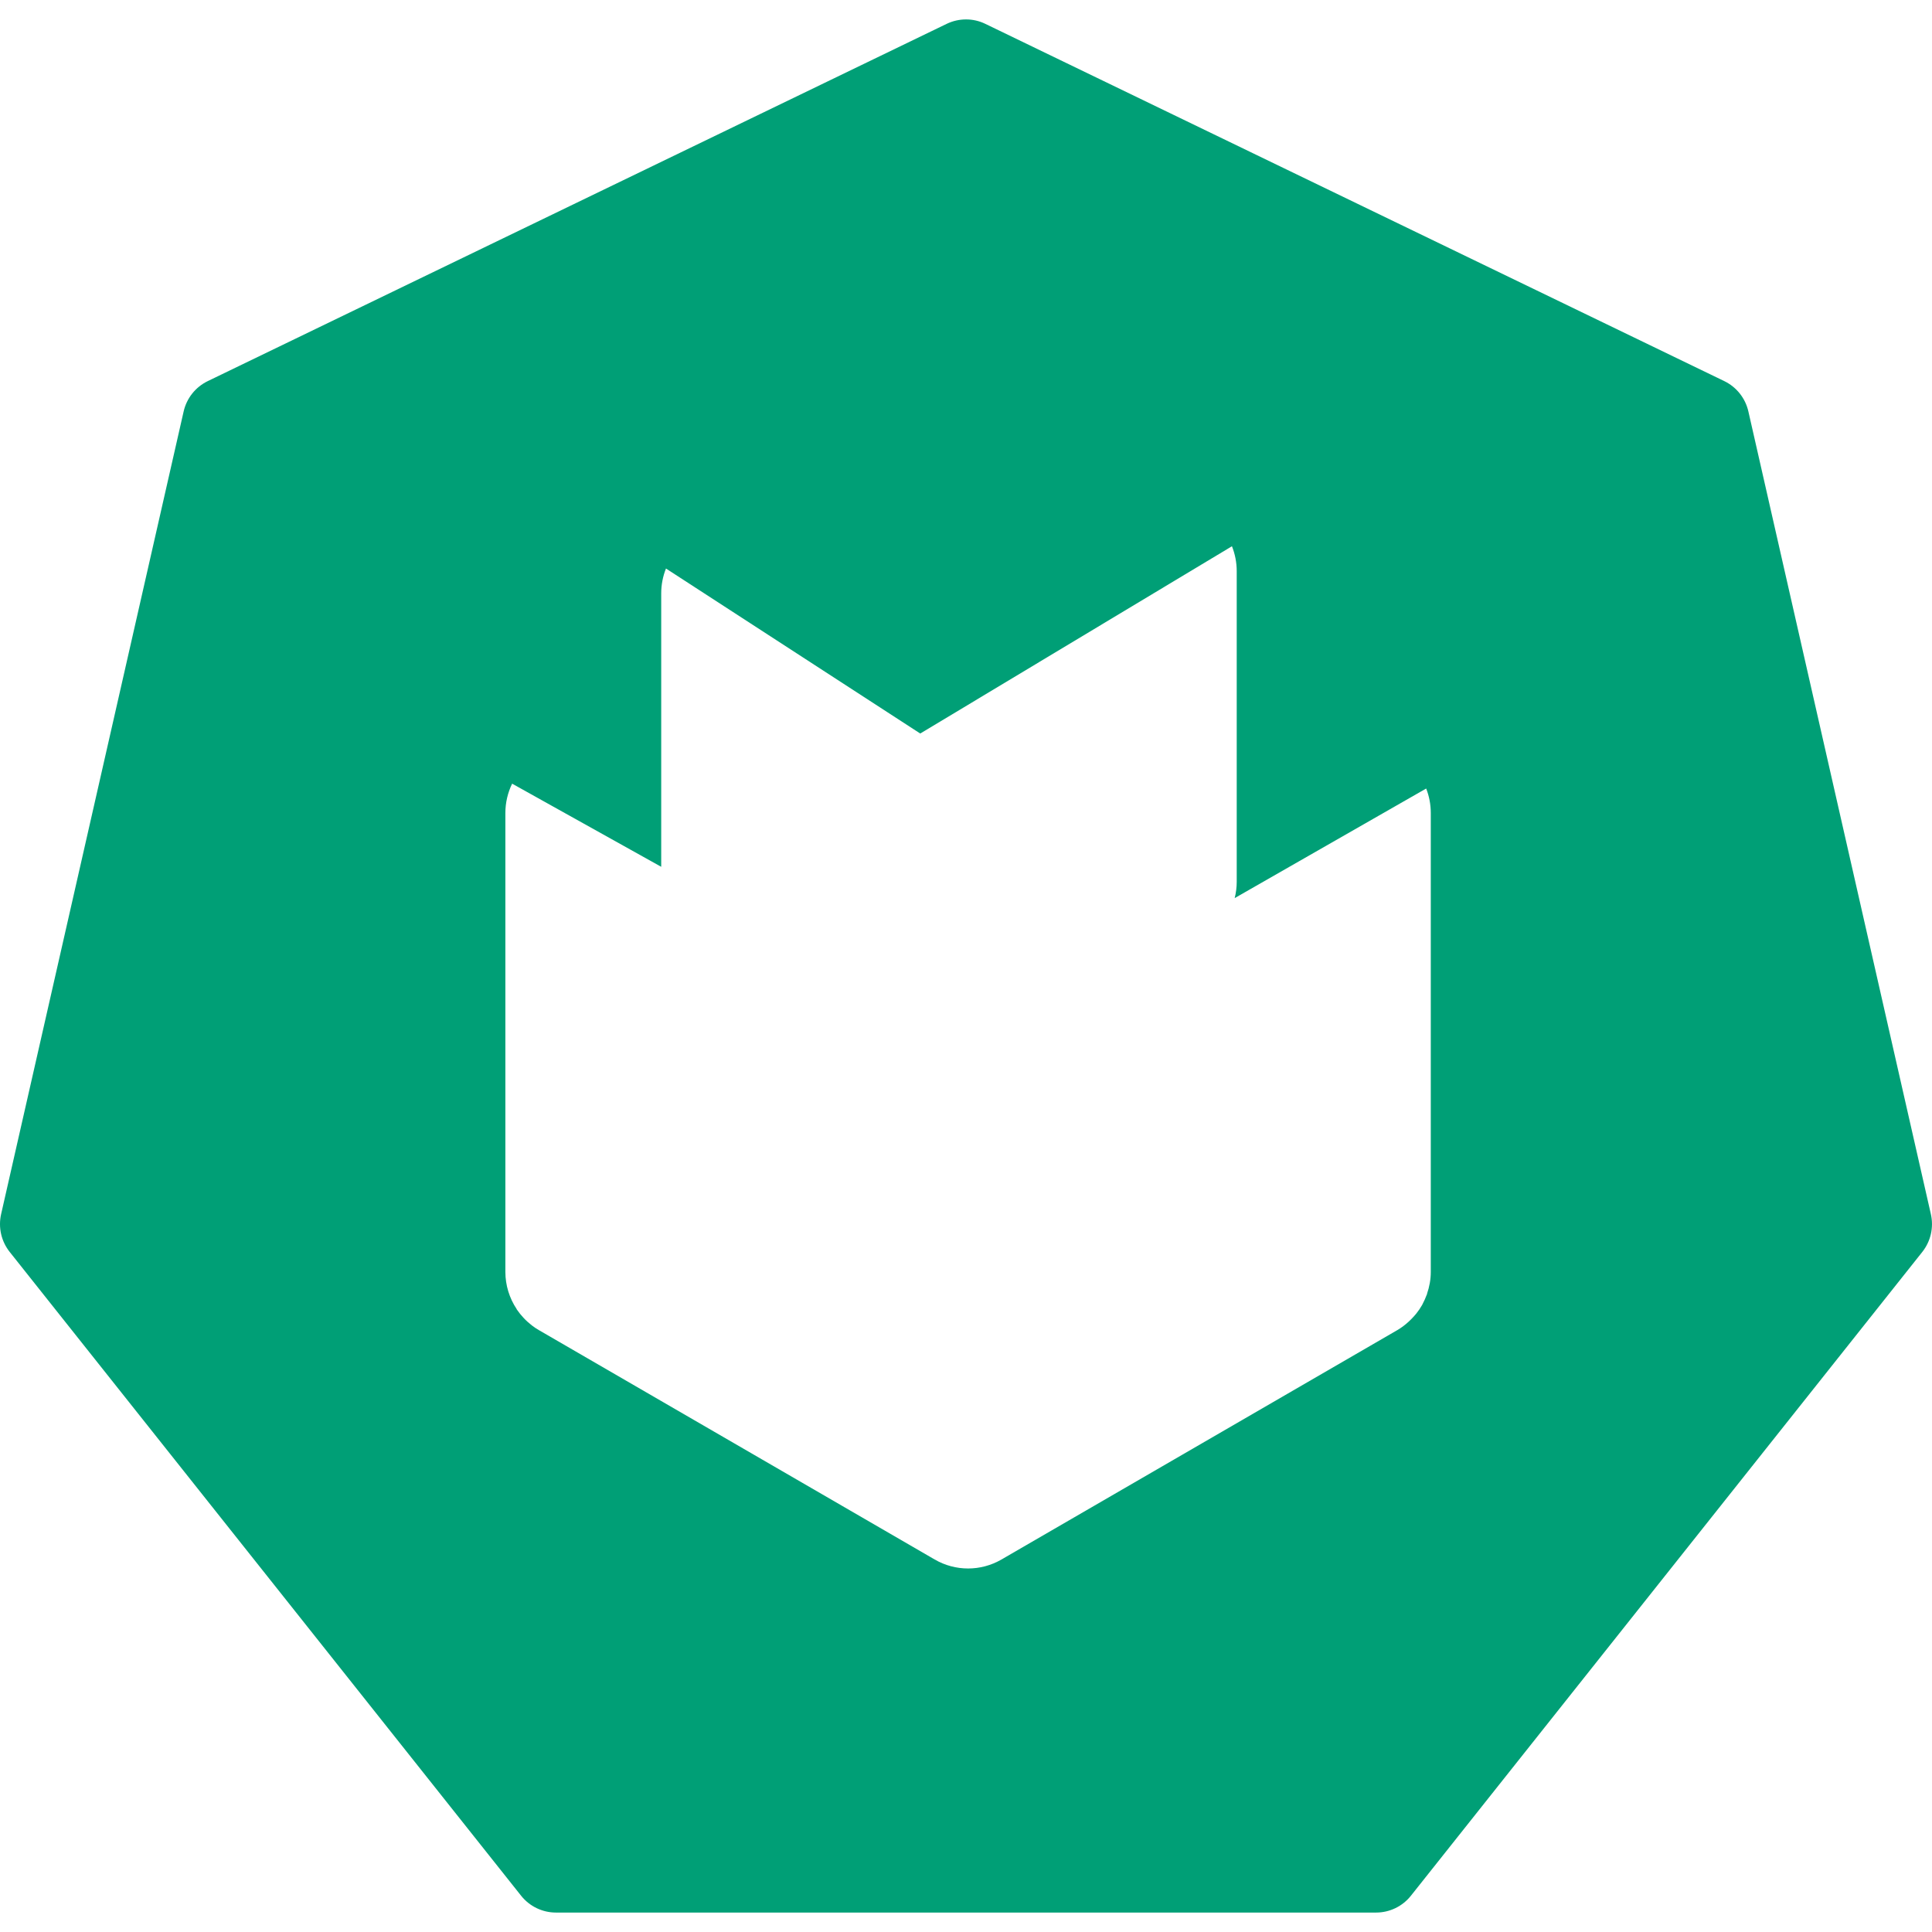
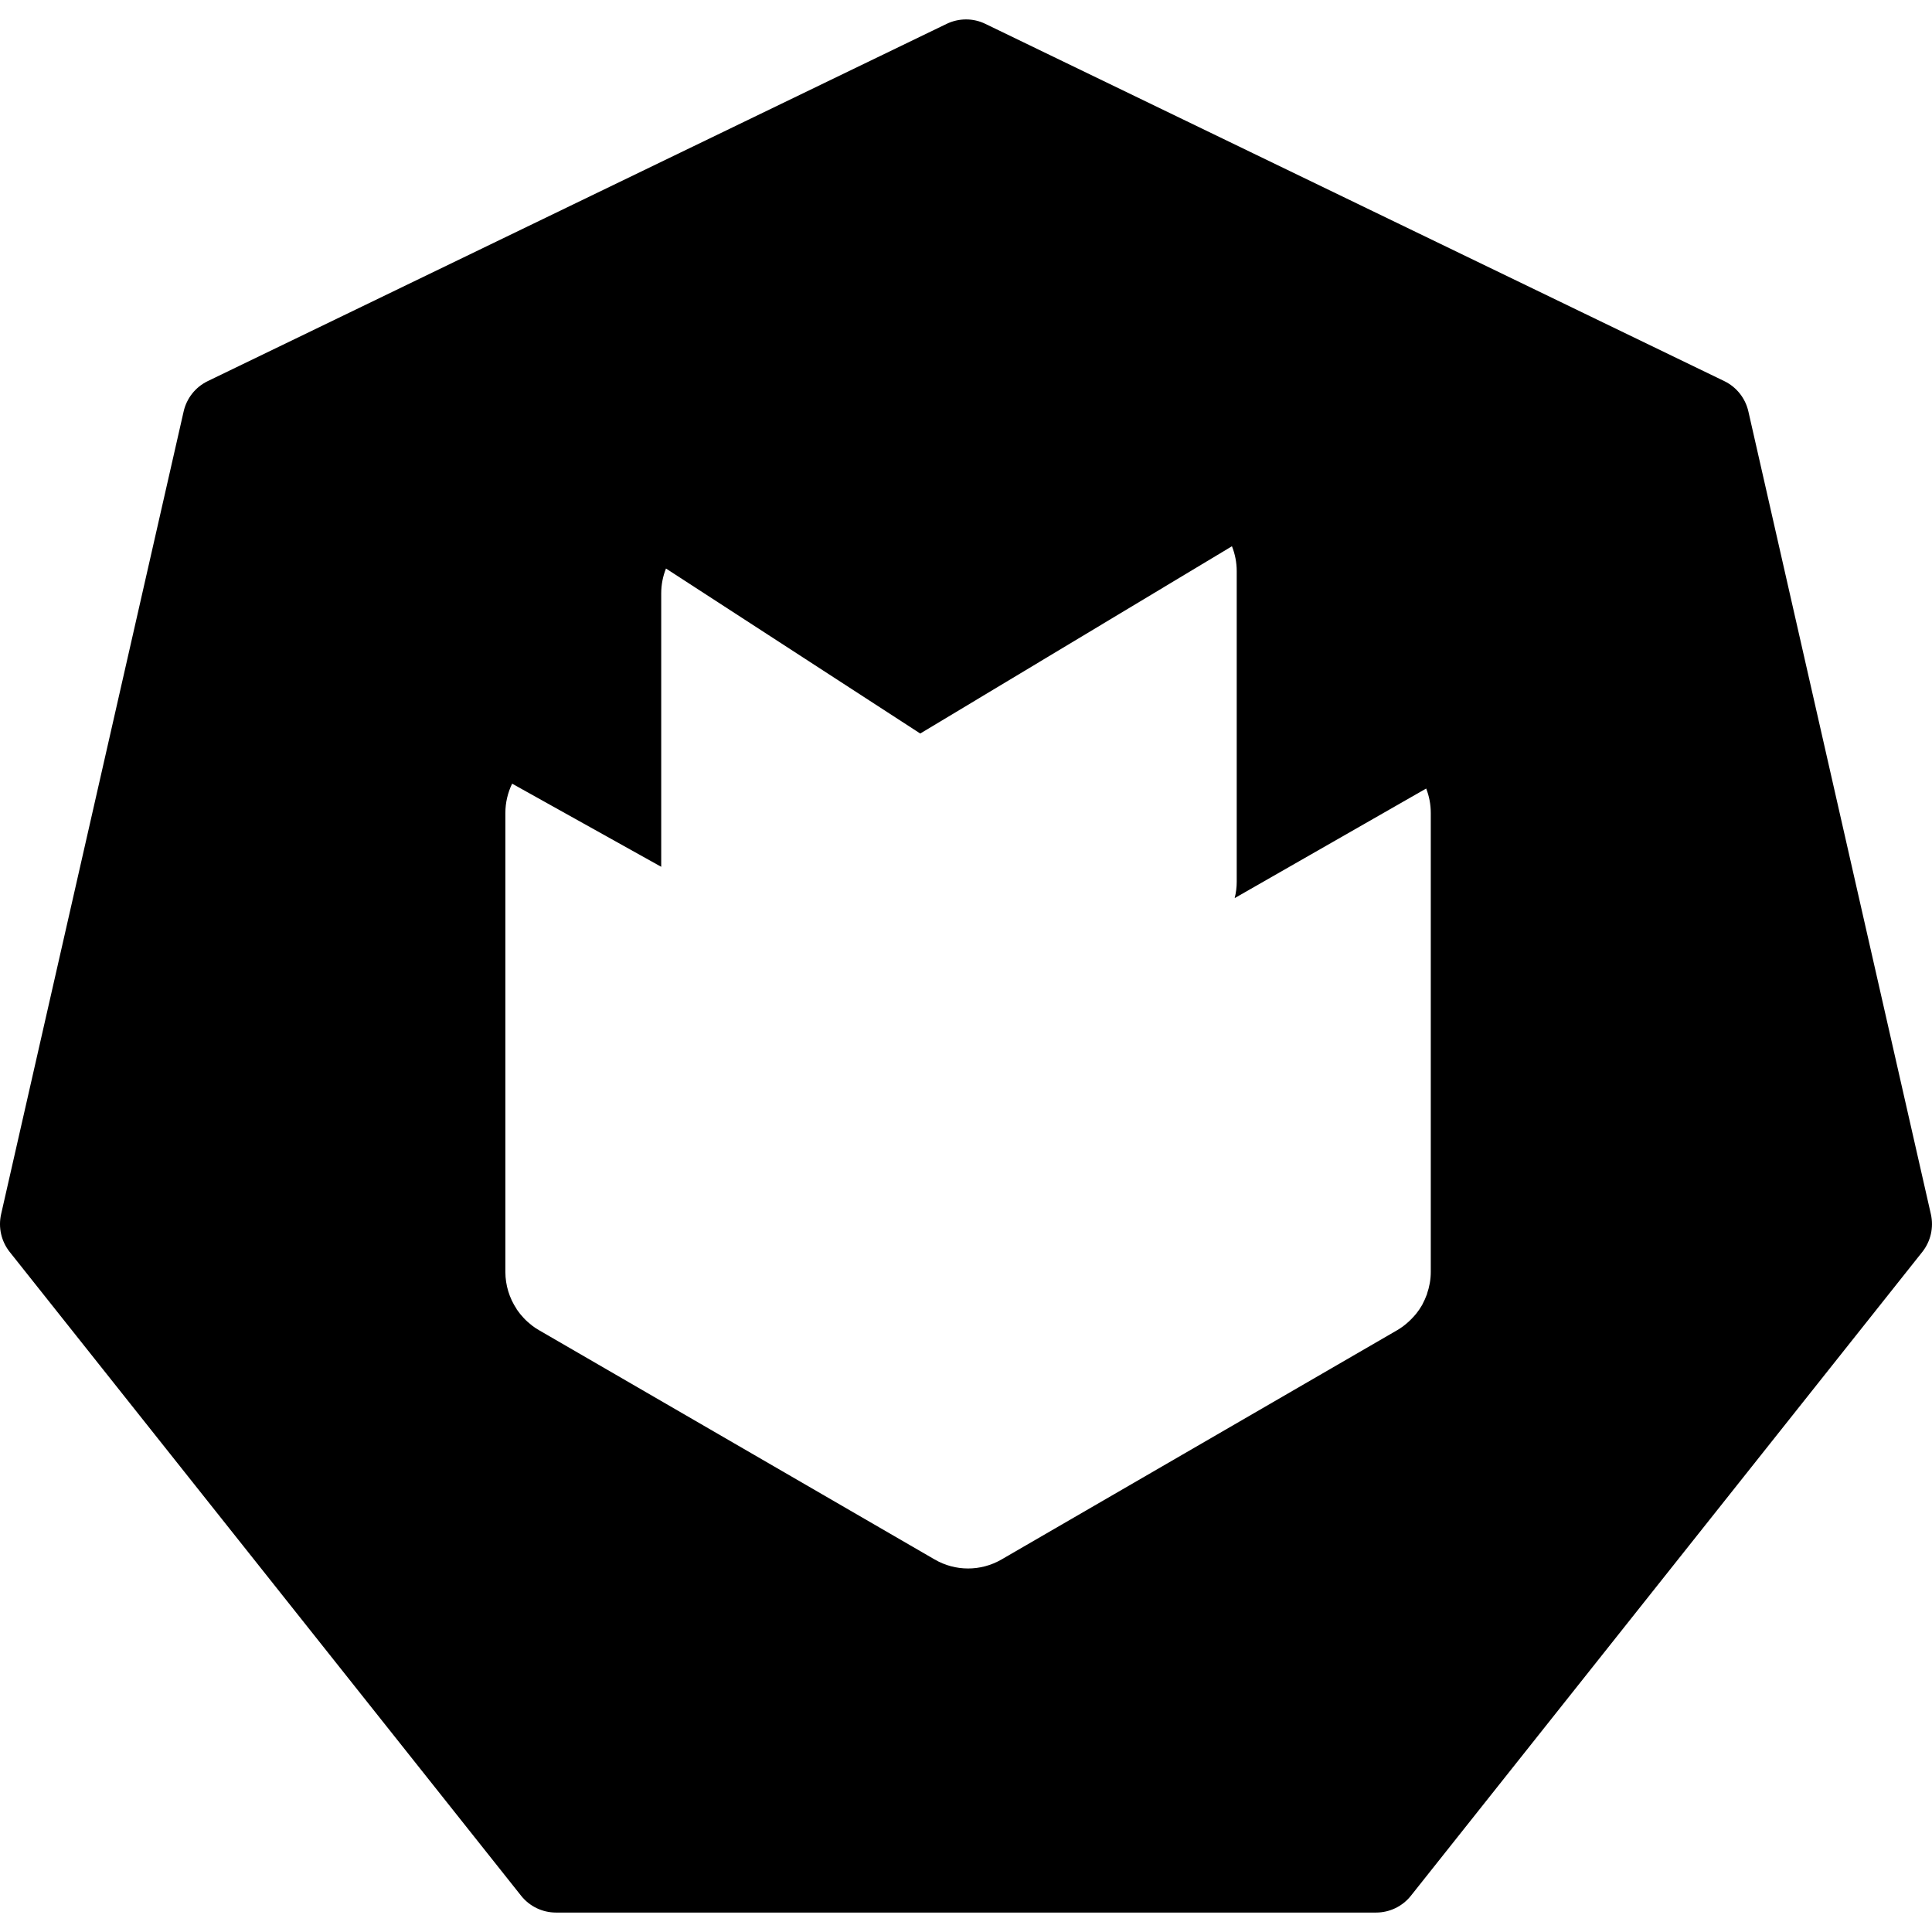
<svg xmlns="http://www.w3.org/2000/svg" viewBox="0 0 128 128">
-   <path fill="#009f76" d="M64 1.287c-.438 0-.875.098-1.28.293L13.763 25.25a2.96 2.96 0 0 0-1.596 2.008L.074 80.44c-.2.88.01 1.802.57 2.506l33.88 42.65a2.95 2.95 0 0 0 2.306 1.116h54.34c.898 0 1.747-.41 2.307-1.115l33.878-42.65c.56-.705.77-1.628.57-2.507l-12.091-53.183a2.96 2.96 0 0 0-1.596-2.008L65.28 1.58A2.9 2.9 0 0 0 64 1.287m17.62 34.904c.205.517.316 1.075.316 1.647v20.58c0 .37-.047.734-.135 1.084l12.687-7.26c.2.51.305 1.059.305 1.623v30.408c0 .501-.092.986-.25 1.446l.008.004c-.01.029-.027.055-.037.084a4.5 4.5 0 0 1-.252.564c-.016.029-.027.06-.043.088a4.4 4.4 0 0 1-.395.58q-.064.076-.13.15a5 5 0 0 1-.364.372 4.4 4.4 0 0 1-.748.559L66.35 103.321a4.41 4.41 0 0 1-4.424 0L35.696 88.12a4 4 0 0 1-.462-.31q-.067-.055-.132-.112a4 4 0 0 1-.284-.25 5 5 0 0 1-.146-.154 4 4 0 0 1-.211-.242 4 4 0 0 1-.15-.201q-.046-.059-.088-.12l.007-.003a4.44 4.44 0 0 1-.748-2.454V53.865c0-.686.158-1.349.448-1.945l9.877 5.508V39.314c0-.573.11-1.13.316-1.648l16.846 10.932 20.65-12.407z" />
+   <path fill="currentColor" d="M64 1.287c-.438 0-.875.098-1.28.293L13.763 25.25a2.96 2.96 0 0 0-1.596 2.008L.074 80.44c-.2.88.01 1.802.57 2.506l33.88 42.65a2.95 2.95 0 0 0 2.306 1.116h54.34c.898 0 1.747-.41 2.307-1.115l33.878-42.65c.56-.705.77-1.628.57-2.507l-12.091-53.183a2.96 2.96 0 0 0-1.596-2.008L65.28 1.58A2.9 2.9 0 0 0 64 1.287m17.62 34.904c.205.517.316 1.075.316 1.647v20.58c0 .37-.047.734-.135 1.084l12.687-7.26c.2.51.305 1.059.305 1.623v30.408c0 .501-.092.986-.25 1.446l.008.004c-.01.029-.027.055-.037.084a4.5 4.5 0 0 1-.252.564c-.016.029-.027.06-.043.088a4.4 4.4 0 0 1-.395.58q-.064.076-.13.15a5 5 0 0 1-.364.372 4.4 4.4 0 0 1-.748.559L66.35 103.321a4.41 4.41 0 0 1-4.424 0L35.696 88.12a4 4 0 0 1-.462-.31q-.067-.055-.132-.112a4 4 0 0 1-.284-.25 5 5 0 0 1-.146-.154 4 4 0 0 1-.211-.242 4 4 0 0 1-.15-.201q-.046-.059-.088-.12l.007-.003a4.44 4.44 0 0 1-.748-2.454V53.865c0-.686.158-1.349.448-1.945l9.877 5.508V39.314c0-.573.11-1.13.316-1.648l16.846 10.932 20.65-12.407z" />
</svg>
